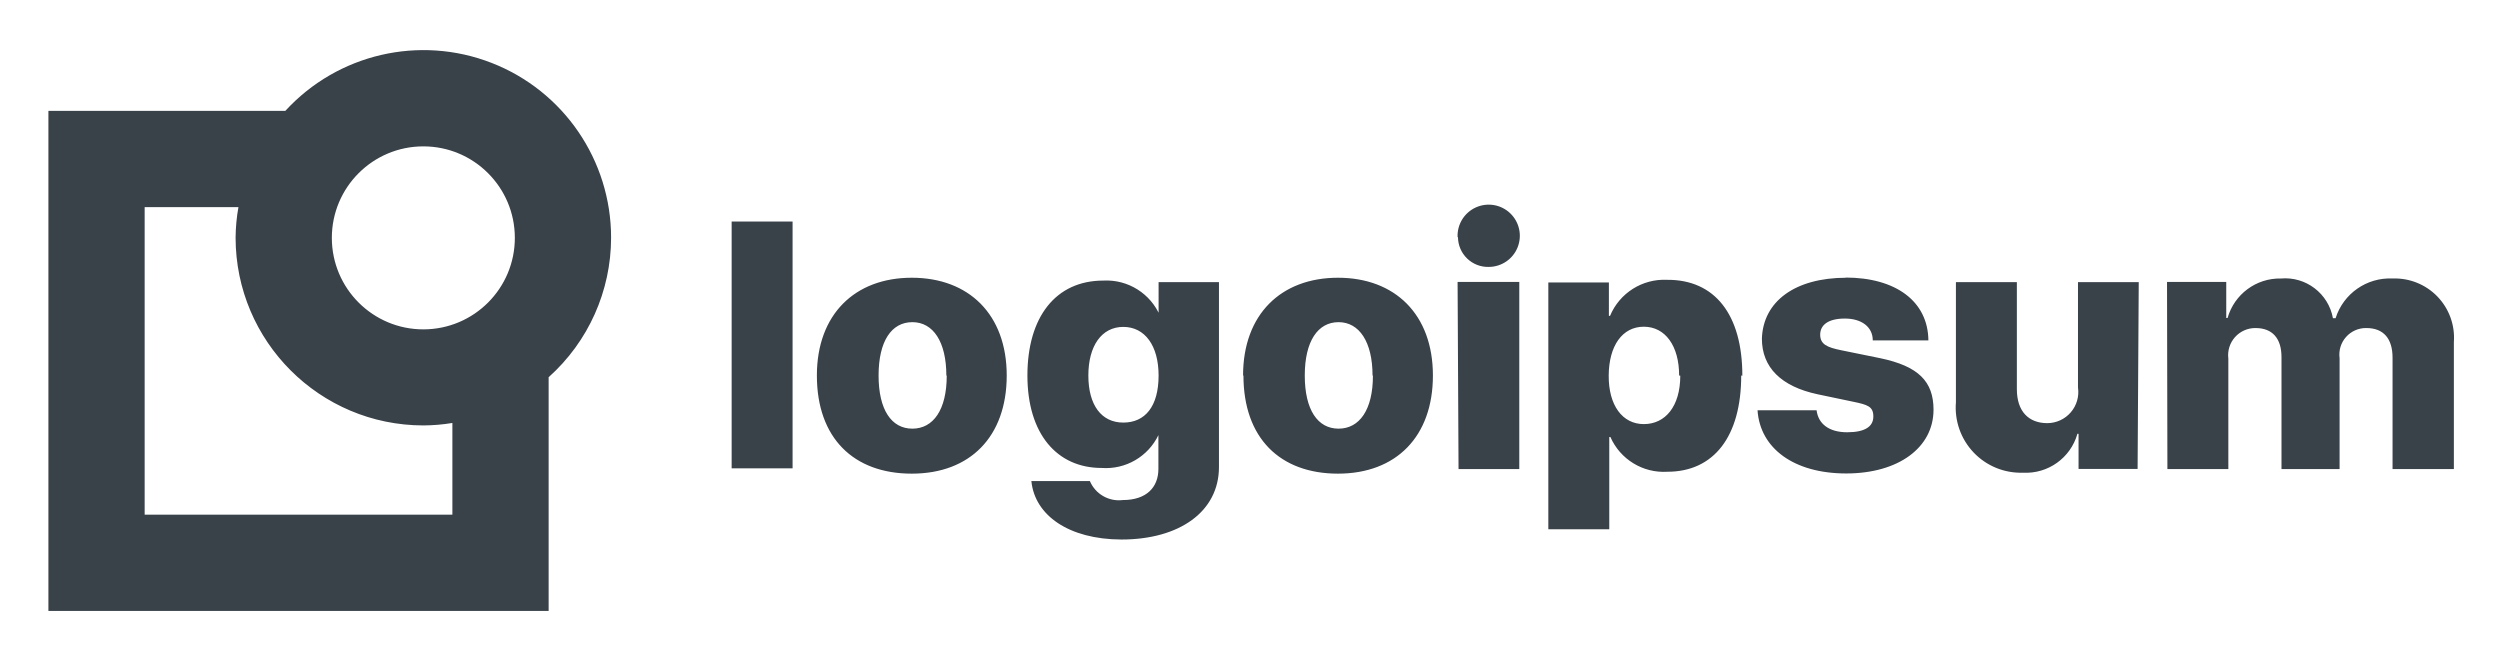
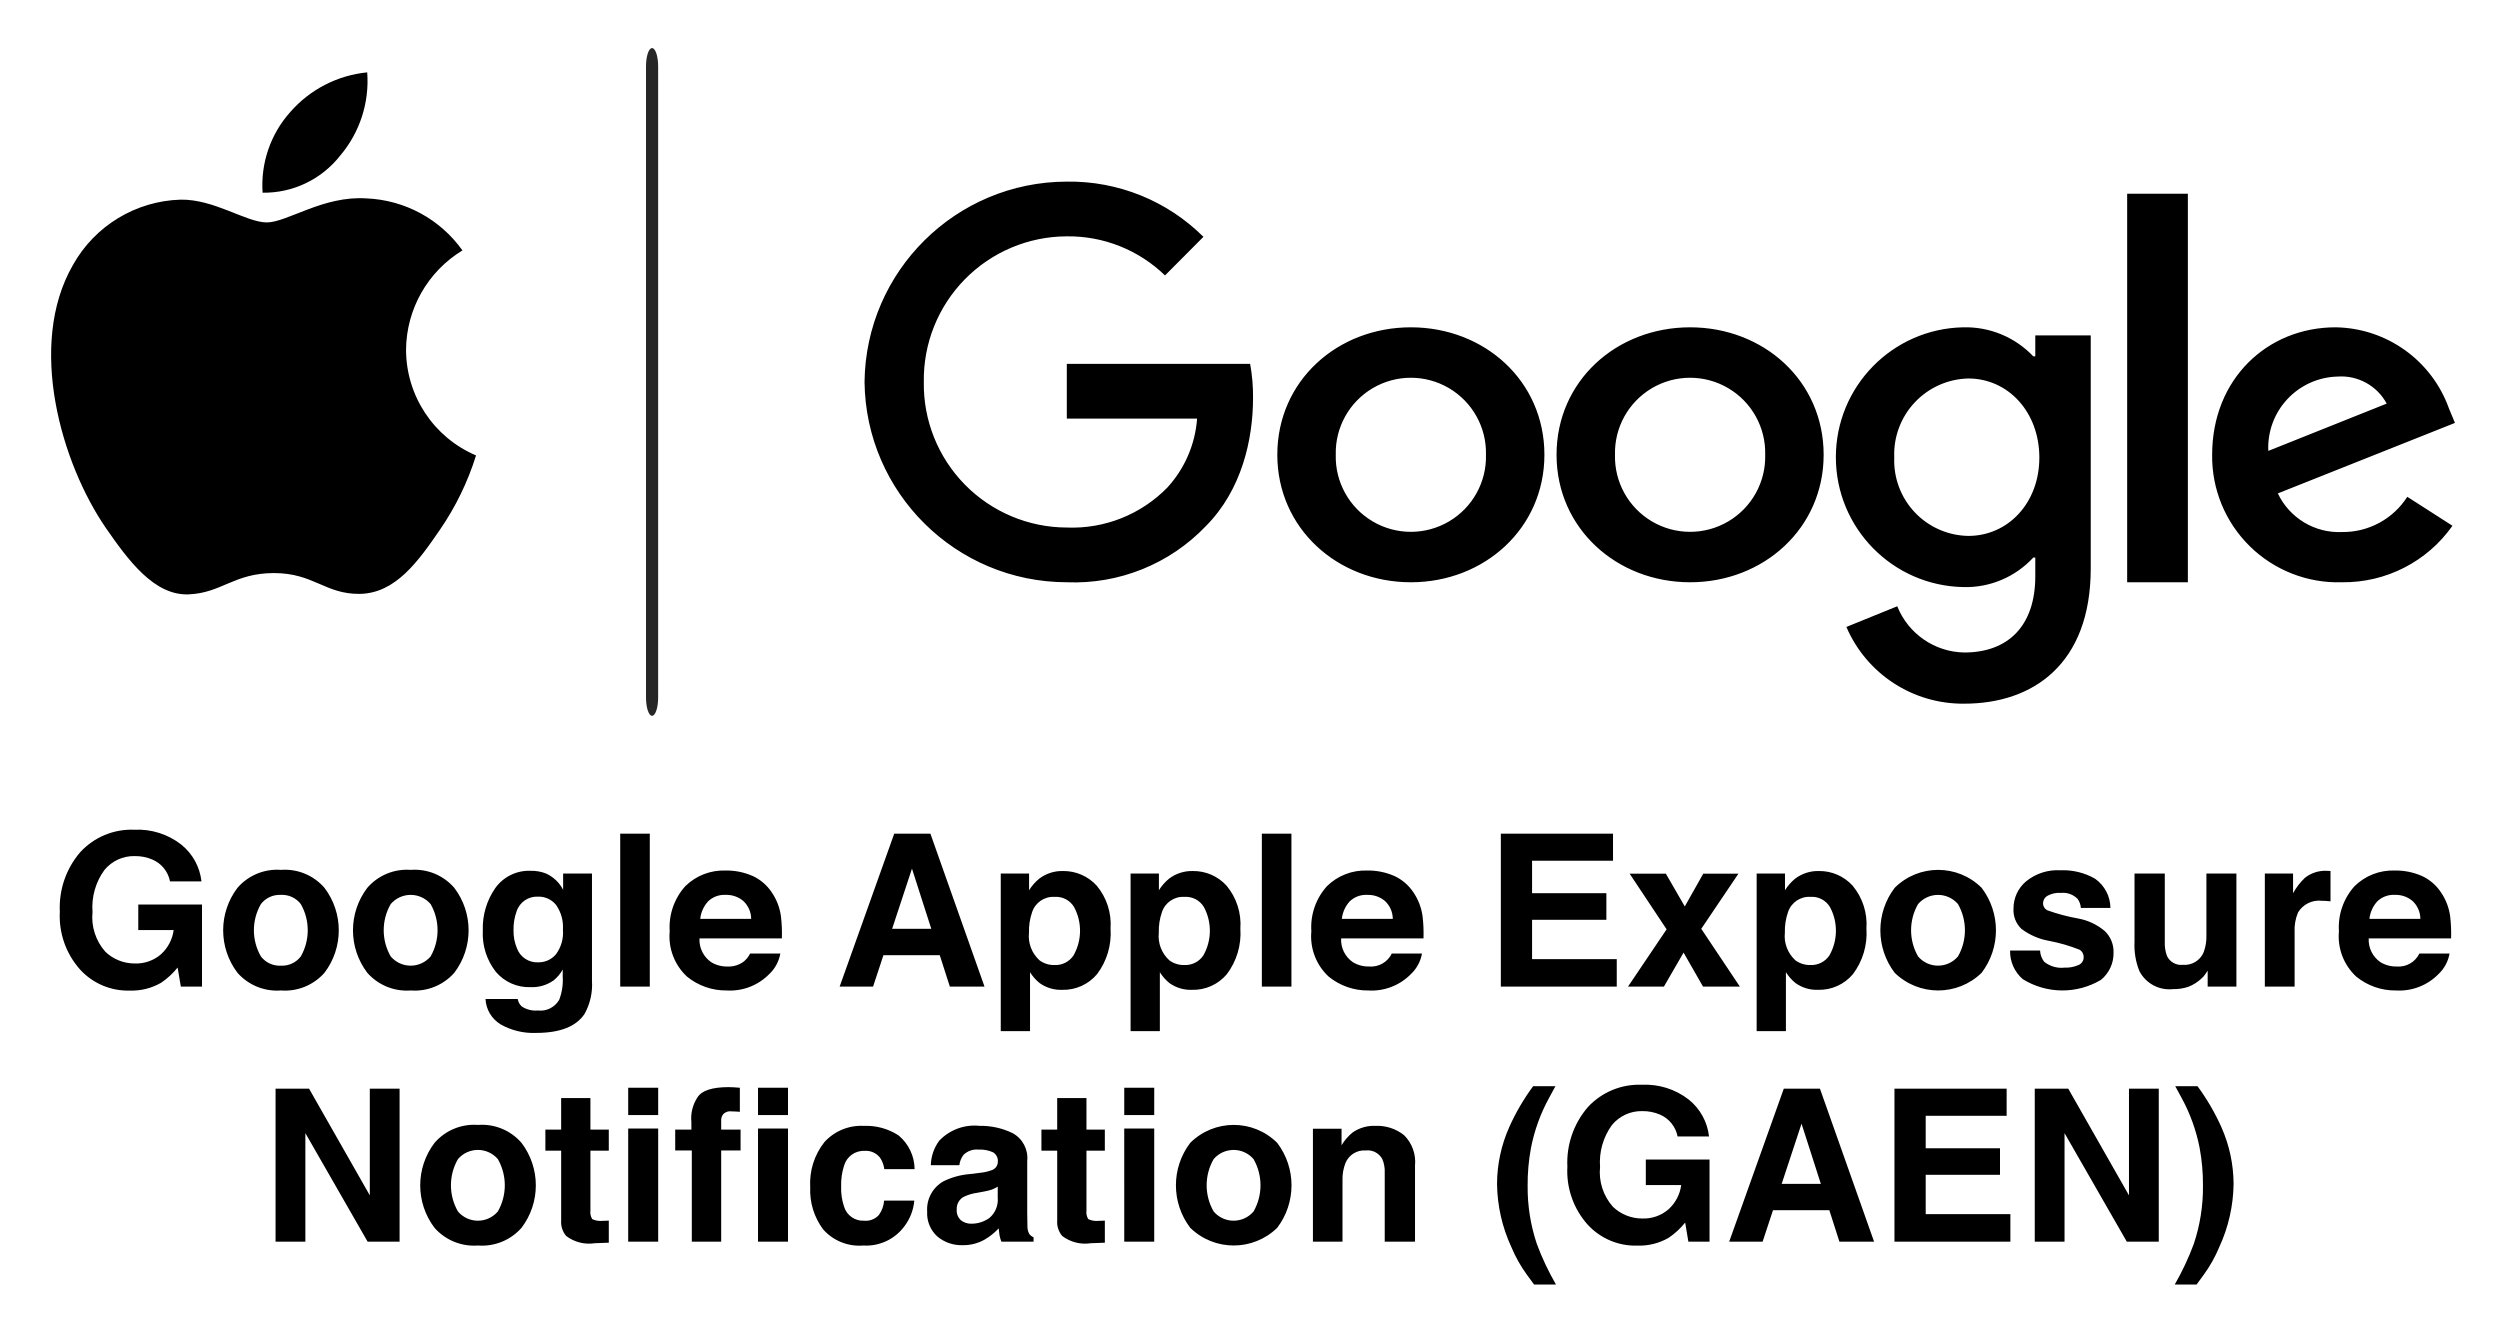
- <svg xmlns="http://www.w3.org/2000/svg" role="img" viewBox="22.97 32.59 131.69 34.69">
-   <path fill="#394149" d="M61.51 44.26h3.21v13h-3.21zM66 52.37c0-3.22 2-5.15 5-5.15s5 1.93 5 5.15-1.93 5.17-5 5.17-5-1.88-5-5.17zm6.82 0c0-1.77-.69-2.81-1.79-2.81s-1.78 1-1.78 2.81.68 2.8 1.78 2.8 1.81-.99 1.81-2.79zm4.46 5.56h3.1a1.66 1.66 0 0 0 1.74 1c1.23 0 1.87-.66 1.87-1.64v-1.8H84a3.07 3.07 0 0 1-3 1.75c-2.35 0-3.91-1.79-3.91-4.87s1.49-5 4-5a3.07 3.07 0 0 1 3 1.89H84v-1.81h3.18v9.74c0 2.35-2.08 3.82-5.14 3.82-2.78-.01-4.56-1.28-4.74-3.07zM84 52.37c0-1.57-.72-2.56-1.86-2.56s-1.84 1-1.84 2.56.69 2.48 1.84 2.48S84 54 84 52.37zm4.45 0c0-3.22 2-5.15 5-5.15s5 1.93 5 5.15-1.94 5.17-5 5.17-4.98-1.88-4.98-5.17zm6.82 0c0-1.77-.7-2.81-1.79-2.81s-1.78 1-1.78 2.81.68 2.8 1.78 2.8 1.81-.99 1.81-2.79zm4.48-7.29a1.64 1.64 0 1 1 1.64 1.57 1.58 1.58 0 0 1-1.62-1.56zm0 2.36H103v9.86h-3.2zm14.94 4.93c0 3.21-1.44 5.07-3.89 5.07a3.07 3.07 0 0 1-3-1.83h-.06v4.86h-3.21v-13h3.19v1.76h.06a3.09 3.09 0 0 1 3-1.9c2.52-.02 3.97 1.83 3.97 5.05zm-3.27 0c0-1.56-.73-2.57-1.86-2.57s-1.84 1-1.85 2.57.72 2.56 1.85 2.56 1.92-.93 1.92-2.55zm8.75-5.16c2.69 0 4.36 1.27 4.38 3.31h-2.93c0-.71-.59-1.15-1.47-1.15s-1.3.34-1.3.85.37.67 1.11.82l2.06.42c2 .42 2.8 1.22 2.8 2.71 0 2-1.85 3.36-4.6 3.36s-4.54-1.32-4.67-3.33h3.11c.09.73.67 1.16 1.61 1.16s1.38-.3 1.38-.83-.3-.62-1.07-.78l-1.86-.39c-1.93-.41-2.94-1.42-2.94-2.93.06-1.96 1.74-3.21 4.45-3.21zm15.4 10.08h-3.11v-1.85h-.06a2.82 2.82 0 0 1-2.87 2.05 3.43 3.43 0 0 1-3.53-3.71v-6.33h3.21v5.64c0 1.16.61 1.79 1.61 1.79a1.64 1.64 0 0 0 1.61-1.88v-5.55h3.2zm1.55-9.85h3.12v1.9h.07a2.86 2.86 0 0 1 2.81-2.08 2.56 2.56 0 0 1 2.74 2.09h.14a3 3 0 0 1 3-2.09 3.12 3.12 0 0 1 3.23 3.35v6.69H149v-5.87c0-1-.47-1.56-1.38-1.56a1.4 1.4 0 0 0-1.41 1.59v5.84h-3.06v-5.9c0-1-.49-1.53-1.37-1.53a1.43 1.43 0 0 0-1.43 1.61v5.82h-3.21zm-81.96-2.33A9.88 9.88 0 0 0 38 38.43H25.52v26.34h26.35V52.46a9.87 9.87 0 0 0 3.29-7.35zm-5.07 0a4.82 4.82 0 1 1-4.82-4.81 4.82 4.82 0 0 1 4.82 4.81zM46.8 59.7H30.59V43.5h4.94a9.55 9.55 0 0 0-.15 1.61A9.9 9.9 0 0 0 45.27 55a9.67 9.67 0 0 0 1.53-.13z" />
+ <svg xmlns="http://www.w3.org/2000/svg" role="img" viewBox="-4.21 -3.96 205.92 109.67">
+   <path d="M83.66 44A16.69 16.69 0 0 1 67 27.5 16.688 16.688 0 0 1 83.66 11a15.611 15.611 0 0 1 11.254 4.547l-3.164 3.18a11.415 11.415 0 0 0-8.091-3.22A11.809 11.809 0 0 0 71.883 27.5a11.808 11.808 0 0 0 11.776 11.992 10.959 10.959 0 0 0 8.29-3.3 9.417 9.417 0 0 0 2.443-5.674H83.661v-4.506h15.1A14.805 14.805 0 0 1 99 28.829c0 3.382-.92 7.566-3.885 10.545A14.985 14.985 0 0 1 83.66 44zM123 33.5c0 6.047-4.939 10.5-11 10.5-6.06 0-11-4.455-11-10.5 0-6.084 4.94-10.5 11-10.5 6.061 0 11 4.416 11 10.5zm-4.814 0a6.188 6.188 0 1 0-12.372.001 6.188 6.188 0 1 0 12.372 0zm27.814 0c0 6.047-4.939 10.5-11 10.5-6.06 0-11-4.455-11-10.5 0-6.084 4.94-10.5 11-10.5 6.061 0 11 4.416 11 10.5zm-4.814 0a6.188 6.188 0 1 0-12.372.001 6.188 6.188 0 1 0 12.372 0zM168 23.668v19.188C168 50.758 163.228 54 157.584 54a10.436 10.436 0 0 1-9.711-6.32l4.19-1.703a6.052 6.052 0 0 0 5.52 3.808c3.61 0 5.85-2.19 5.85-6.281v-1.54h-.165a7.548 7.548 0 0 1-5.769 2.432A10.7 10.7 0 0 1 157.5 23a7.672 7.672 0 0 1 5.768 2.392h.165v-1.724zm-4.233 10.07c0-3.768-2.574-6.523-5.851-6.523a6.25 6.25 0 0 0-6.1 6.524 6.204 6.204 0 0 0 6.1 6.443c3.277 0 5.85-2.715 5.85-6.443zM176 12v32h-5V12zm18.074 24.96l3.72 2.386A10.957 10.957 0 0 1 188.7 44 10.369 10.369 0 0 1 178 33.5c0-6.244 4.542-10.5 10.164-10.5a10.073 10.073 0 0 1 9.34 6.682l.496 1.193-14.589 5.806a5.574 5.574 0 0 0 5.29 3.182 6.286 6.286 0 0 0 5.373-2.903zm-11.449-3.779l9.753-3.897a4.253 4.253 0 0 0-4.05-2.227 5.858 5.858 0 0 0-5.703 6.124zM25.976 12.382c-3.545-.245-6.54 1.979-8.21 1.979-1.69 0-4.318-1.918-7.089-1.877a10.518 10.518 0 0 0-8.881 5.385c-3.79 6.588-.958 16.338 2.73 21.682 1.812 2.611 3.951 5.548 6.783 5.446 2.73-.102 3.748-1.754 7.048-1.754 3.28 0 4.217 1.754 7.09 1.714 2.933-.062 4.786-2.672 6.579-5.283A22.737 22.737 0 0 0 35 33.554a9.481 9.481 0 0 1-5.765-8.71 9.667 9.667 0 0 1 4.645-8.178 10.209 10.209 0 0 0-7.904-4.284m-2.18-3.508A9.488 9.488 0 0 0 26.036 2a9.675 9.675 0 0 0-6.334 3.264 9.03 9.03 0 0 0-2.282 6.65 7.978 7.978 0 0 0 6.376-3.04" />
+   <path fill-opacity=".85" d="M49.5 0c.276 0 .5.672.5 1.5v52c0 .828-.224 1.5-.5 1.5s-.5-.672-.5-1.5v-52c0-.828.224-1.5.5-1.5z" />
+   <path d="M9.795 68.64A2.467 2.467 0 0 0 8.334 66.836a3.584 3.584 0 0 0-1.445-.282 3.14 3.14 0 0 0-2.5 1.147 5.206 5.206 0 0 0-.979 3.451 4.281 4.281 0 0 0 1.06 3.284 3.485 3.485 0 0 0 2.411.964 3.125 3.125 0 0 0 2.171-.76 3.283 3.283 0 0 0 1.043-1.992h-2.915v-2.104h5.249v6.762h-1.744l-.265-1.573a6.033 6.033 0 0 1-1.368 1.26 4.824 4.824 0 0 1-2.564.639 5.328 5.328 0 0 1-4.103-1.734 6.611 6.611 0 0 1-1.667-4.767 6.99 6.99 0 0 1 1.684-4.903A5.738 5.738 0 0 1 6.855 64.383a5.819 5.819 0 0 1 3.859 1.218 4.528 4.528 0 0 1 1.671 3.039zM22.515 76.167a4.337 4.337 0 0 1-3.582 1.456 4.336 4.336 0 0 1-3.582-1.456 5.78 5.78 0 0 1 0-6.999 4.305 4.305 0 0 1 3.582-1.478 4.306 4.306 0 0 1 3.582 1.478 5.78 5.78 0 0 1 0 6.999zm-1.949-1.347a4.349 4.349 0 0 0 0-4.314A1.936 1.936 0 0 0 18.925 69.75a1.947 1.947 0 0 0-1.645.756 4.32 4.32 0 0 0 0 4.314 1.942 1.942 0 0 0 1.645.76 1.931 1.931 0 0 0 1.641-.76zm12.642 1.347a4.337 4.337 0 0 1-3.582 1.456 4.336 4.336 0 0 1-3.582-1.456 5.78 5.78 0 0 1 0-6.999 4.305 4.305 0 0 1 3.582-1.478 4.306 4.306 0 0 1 3.582 1.478 5.78 5.78 0 0 1 0 6.999zm-1.949-1.347a4.349 4.349 0 0 0 0-4.314 2.164 2.164 0 0 0-3.287 0 4.32 4.32 0 0 0 0 4.314 2.157 2.157 0 0 0 3.287 0zm9.481-6.839a2.926 2.926 0 0 1 1.434 1.351v-1.343h2.376v8.839a4.951 4.951 0 0 1-.606 2.718q-1.043 1.573-4 1.573a5.457 5.457 0 0 1-2.915-.701 2.584 2.584 0 0 1-1.248-2.094h2.649a1.101 1.101 0 0 0 .333.615 2.062 2.062 0 0 0 1.325.333 1.78 1.78 0 0 0 1.761-.88 4.471 4.471 0 0 0 .291-1.898v-.598a2.974 2.974 0 0 1-.752.897 3.026 3.026 0 0 1-1.889.556 3.575 3.575 0 0 1-2.868-1.261 5.101 5.101 0 0 1-1.073-3.415 5.764 5.764 0 0 1 1.033-3.492 3.412 3.412 0 0 1 2.928-1.414 3.2 3.2 0 0 1 1.221.214zm.83 6.68a2.996 2.996 0 0 0 .587-2.056 3.158 3.158 0 0 0-.558-2.018 1.821 1.821 0 0 0-1.494-.692 1.762 1.762 0 0 0-1.762 1.205 4.291 4.291 0 0 0-.255 1.582 3.621 3.621 0 0 0 .272 1.444 1.775 1.775 0 0 0 1.771 1.18 1.869 1.869 0 0 0 1.438-.645zm7.742 2.646h-2.436V64.707h2.436zm8.447-9.128a3.787 3.787 0 0 1 1.61 1.378 4.582 4.582 0 0 1 .742 1.926 11.919 11.919 0 0 1 .08 1.85h-6.786a2.235 2.235 0 0 0 .974 1.966 2.477 2.477 0 0 0 1.343.351 2.06 2.06 0 0 0 1.353-.428 2.036 2.036 0 0 0 .501-.641h2.487a3.039 3.039 0 0 1-.903 1.684 4.527 4.527 0 0 1-3.505 1.359 5.078 5.078 0 0 1-3.282-1.146 4.518 4.518 0 0 1-1.421-3.73 5.047 5.047 0 0 1 1.283-3.713 4.495 4.495 0 0 1 3.332-1.291 5.305 5.305 0 0 1 2.191.437zm-3.644 2.104a2.529 2.529 0 0 0-.649 1.441h4.197a2.033 2.033 0 0 0-.649-1.472 2.135 2.135 0 0 0-1.445-.503 1.929 1.929 0 0 0-1.454.533zM69.446 64.707h2.979l4.458 12.6h-2.855l-.832-2.59h-4.64l-.854 2.59h-2.753zm-.174 7.839h3.227l-1.592-4.958zm16.852-3.557a4.968 4.968 0 0 1 1.14 3.539 5.589 5.589 0 0 1-1.114 3.753 3.617 3.617 0 0 1-2.869 1.29 3.004 3.004 0 0 1-1.858-.556 3.576 3.576 0 0 1-.792-.897v4.855h-2.411V67.989h2.333v1.377a3.929 3.929 0 0 1 .843-.958 3.111 3.111 0 0 1 1.944-.624 3.687 3.687 0 0 1 2.783 1.205zm-1.87 1.753a1.734 1.734 0 0 0-1.611-.829 1.832 1.832 0 0 0-1.839 1.256 4.724 4.724 0 0 0-.259 1.693 2.688 2.688 0 0 0 .872 2.282 2.002 2.002 0 0 0 1.226.384 1.782 1.782 0 0 0 1.568-.786 4.117 4.117 0 0 0 .043-4zm12.563-1.753a4.968 4.968 0 0 1 1.14 3.539 5.589 5.589 0 0 1-1.114 3.753 3.617 3.617 0 0 1-2.869 1.29 3.004 3.004 0 0 1-1.858-.556 3.577 3.577 0 0 1-.791-.897v4.855h-2.411V67.989h2.333v1.377a3.929 3.929 0 0 1 .843-.958 3.111 3.111 0 0 1 1.944-.624 3.687 3.687 0 0 1 2.783 1.205zm-1.87 1.753a1.734 1.734 0 0 0-1.611-.829 1.832 1.832 0 0 0-1.839 1.256 4.724 4.724 0 0 0-.259 1.693 2.688 2.688 0 0 0 .872 2.282 2.002 2.002 0 0 0 1.226.384 1.782 1.782 0 0 0 1.568-.786 4.117 4.117 0 0 0 .043-4zm7.215 6.564h-2.436V64.707h2.436zm8.447-9.128a3.787 3.787 0 0 1 1.61 1.378 4.576 4.576 0 0 1 .742 1.926 11.98 11.98 0 0 1 .08 1.85h-6.786a2.237 2.237 0 0 0 .975 1.966 2.479 2.479 0 0 0 1.344.351 1.892 1.892 0 0 0 1.854-1.068h2.487a3.036 3.036 0 0 1-.903 1.684 4.526 4.526 0 0 1-3.505 1.359 5.078 5.078 0 0 1-3.282-1.146 4.519 4.519 0 0 1-1.422-3.73 5.043 5.043 0 0 1 1.284-3.713 4.493 4.493 0 0 1 3.331-1.291 5.302 5.302 0 0 1 2.191.437zm-3.645 2.104a2.528 2.528 0 0 0-.648 1.441h4.196a2.029 2.029 0 0 0-.648-1.472A2.136 2.136 0 0 0 108.419 69.75a1.931 1.931 0 0 0-1.454.533zm21.687-3.345h-6.667v2.675h6.12v2.188h-6.12V75.041h6.975v2.266h-9.548V64.707h9.24zm1.234 10.368l3.181-4.719-3.044-4.581h2.983l1.557 2.698 1.521-2.698h2.897l-3.06 4.539 3.18 4.761h-3.034l-1.604-2.801-1.619 2.801zm18.499-8.317a4.964 4.964 0 0 1 1.141 3.539 5.591 5.591 0 0 1-1.114 3.753 3.617 3.617 0 0 1-2.869 1.29 3.003 3.003 0 0 1-1.858-.556 3.597 3.597 0 0 1-.792-.897v4.855h-2.41V67.989h2.334v1.377a3.928 3.928 0 0 1 .843-.958 3.11 3.11 0 0 1 1.944-.624 3.686 3.686 0 0 1 2.782 1.205zm-1.869 1.753a1.733 1.733 0 0 0-1.61-.829 1.833 1.833 0 0 0-1.84 1.256 4.724 4.724 0 0 0-.259 1.693 2.688 2.688 0 0 0 .871 2.282 2.005 2.005 0 0 0 1.227.384 1.784 1.784 0 0 0 1.568-.786 4.122 4.122 0 0 0 .043-4zM159.013 76.167a5.132 5.132 0 0 1-7.162 0 5.78 5.78 0 0 1 0-6.999 5.078 5.078 0 0 1 7.162 0 5.78 5.78 0 0 1 0 6.999zm-1.948-1.347a4.352 4.352 0 0 0 0-4.314 2.165 2.165 0 0 0-3.287 0 4.326 4.326 0 0 0 0 4.314 2.158 2.158 0 0 0 3.287 0zm6.762-.488a1.611 1.611 0 0 0 .335.923 2.267 2.267 0 0 0 1.683.487 2.572 2.572 0 0 0 1.146-.214.682.682 0 0 0 .426-.641.691.691 0 0 0-.343-.624 13.971 13.971 0 0 0-2.549-.735 5.294 5.294 0 0 1-2.237-.982 2.13 2.13 0 0 1-.649-1.676 2.902 2.902 0 0 1 1.015-2.218 4.084 4.084 0 0 1 2.857-.928 5.254 5.254 0 0 1 2.848.696 2.984 2.984 0 0 1 1.264 2.406h-2.437a1.43 1.43 0 0 0-.266-.743 1.672 1.672 0 0 0-1.371-.496 1.977 1.977 0 0 0-1.136.248.714.714 0 0 0-.339.581.637.637 0 0 0 .36.607 15.688 15.688 0 0 0 2.544.675 4.678 4.678 0 0 1 2.182 1.034 2.351 2.351 0 0 1 .719 1.753 2.831 2.831 0 0 1-1.032 2.261 6.203 6.203 0 0 1-6.441-.052 3.015 3.015 0 0 1-1.049-2.363zm10.273-6.343v5.616a2.943 2.943 0 0 0 .188 1.196 1.292 1.292 0 0 0 1.301.71 1.7 1.7 0 0 0 1.701-1.009 3.674 3.674 0 0 0 .238-1.444v-5.069h2.47v9.317h-2.367v-1.316c-.022.028-.08.114-.171.257a1.709 1.709 0 0 1-.323.376 3.395 3.395 0 0 1-1.104.701 3.759 3.759 0 0 1-1.248.188 2.784 2.784 0 0 1-2.779-1.487 5.713 5.713 0 0 1-.4-2.419v-5.616zm13.441-.218c.031.003.102.008.209.013v2.496c-.153-.017-.29-.028-.41-.034-.119-.006-.217-.009-.29-.009a2.02 2.02 0 0 0-1.975.958 3.714 3.714 0 0 0-.282 1.658v4.453h-2.453v-9.317h2.325v1.624a5.157 5.157 0 0 1 .982-1.273 2.677 2.677 0 0 1 1.778-.572c.045 0.0.084.001.115.004zm7.708.407a3.787 3.787 0 0 1 1.61 1.378 4.576 4.576 0 0 1 .742 1.926 11.98 11.98 0 0 1 .08 1.85h-6.786a2.237 2.237 0 0 0 .975 1.966 2.479 2.479 0 0 0 1.344.351 1.892 1.892 0 0 0 1.854-1.068h2.487a3.036 3.036 0 0 1-.903 1.684 4.526 4.526 0 0 1-3.505 1.359 5.078 5.078 0 0 1-3.282-1.146 4.519 4.519 0 0 1-1.422-3.73 5.043 5.043 0 0 1 1.284-3.713 4.493 4.493 0 0 1 3.331-1.291 5.302 5.302 0 0 1 2.191.437zm-3.645 2.104a2.528 2.528 0 0 0-.648 1.441h4.196a2.029 2.029 0 0 0-.648-1.472 2.136 2.136 0 0 0-1.445-.503 1.931 1.931 0 0 0-1.454.533zM18.488 85.714h2.76L26.25 94.499v-8.785h2.453v12.6H26.071L20.942 89.374v8.939h-2.454zm20.258 11.46a4.337 4.337 0 0 1-3.582 1.456 4.336 4.336 0 0 1-3.582-1.456 5.78 5.78 0 0 1 0-6.999 4.305 4.305 0 0 1 3.582-1.478 4.306 4.306 0 0 1 3.582 1.478 5.78 5.78 0 0 1 0 6.999zm-1.949-1.347a4.349 4.349 0 0 0 0-4.314 2.164 2.164 0 0 0-3.287 0 4.32 4.32 0 0 0 0 4.314 2.157 2.157 0 0 0 3.287 0zm3.915-5.01V89.082h1.299v-2.599h2.411v2.599h1.513v1.735h-1.513v4.923a1.106 1.106 0 0 0 .146.714 1.59 1.59 0 0 0 .889.142c.074 0 .152-.002.235-.005.083-.003.164-.007.244-.013v1.821l-1.154.042a3.097 3.097 0 0 1-2.359-.598 1.783 1.783 0 0 1-.411-1.291v-5.735zm9.291-2.933h-2.47v-2.248h2.47zm-2.47 1.111h2.47v9.317h-2.47zm8.684-3.397q.188.013.513.038v1.983q-.205-.025-.688-.038a.79.79 0 0 0-.666.214.773.773 0 0 0-.184.5v.786h1.598v1.718h-1.598v7.514h-2.419V90.8h-1.368V89.082h1.333v-.599a3.149 3.149 0 0 1 .504-2.06q.53-.838 2.556-.838c.154 0 .293.004.418.013zm4.479 2.286h-2.47v-2.248h2.47zm-2.47 1.111h2.47v9.317h-2.47zm10.403 3.343a2.162 2.162 0 0 0-.351-.94 1.476 1.476 0 0 0-1.277-.564 1.682 1.682 0 0 0-1.688 1.223 5.066 5.066 0 0 0-.24 1.722 4.665 4.665 0 0 0 .24 1.646 1.629 1.629 0 0 0 1.645 1.162 1.453 1.453 0 0 0 1.217-.462 2.292 2.292 0 0 0 .437-1.196h2.487a4.077 4.077 0 0 1-.804 2.103 3.912 3.912 0 0 1-3.397 1.599 3.973 3.973 0 0 1-3.311-1.334 5.382 5.382 0 0 1-1.061-3.457 5.468 5.468 0 0 1 1.172-3.731 4.084 4.084 0 0 1 3.234-1.333 4.872 4.872 0 0 1 2.871.786 3.657 3.657 0 0 1 1.322 2.778zm7.853.308a3.814 3.814 0 0 0 .973-.214.733.733 0 0 0 .525-.692.819.819 0 0 0-.403-.791 2.556 2.556 0 0 0-1.183-.218 1.553 1.553 0 0 0-1.239.428 1.763 1.763 0 0 0-.346.854H72.459a3.566 3.566 0 0 1 .687-2.009 4.004 4.004 0 0 1 3.331-1.23 5.944 5.944 0 0 1 2.73.606 2.329 2.329 0 0 1 1.193 2.291v4.273q0 .445.017 1.077a1.354 1.354 0 0 0 .146.65.868.868 0 0 0 .359.281v.359H78.271a2.756 2.756 0 0 1-.154-.53q-.042-.248-.068-.563a5.053 5.053 0 0 1-1.169.932 3.537 3.537 0 0 1-1.789.453 3.087 3.087 0 0 1-2.102-.723 2.568 2.568 0 0 1-.83-2.047 2.652 2.652 0 0 1 1.334-2.487A5.949 5.949 0 0 1 75.647 92.749zm1.489 1.137a2.762 2.762 0 0 1-.472.235 3.978 3.978 0 0 1-.654.166l-.555.103a3.662 3.662 0 0 0-1.12.334 1.111 1.111 0 0 0-.576 1.034 1.079 1.079 0 0 0 .352.901 1.334 1.334 0 0 0 .855.278 2.548 2.548 0 0 0 1.471-.462 1.955 1.955 0 0 0 .698-1.684zm3.599-2.966V89.082h1.299v-2.599h2.411v2.599h1.513v1.735h-1.513v4.923a1.106 1.106 0 0 0 .146.714 1.59 1.59 0 0 0 .889.142c.074 0 .152-.002.235-.005.083-.003.164-.007.244-.013v1.821l-1.154.042a3.097 3.097 0 0 1-2.359-.598 1.783 1.783 0 0 1-.411-1.291v-5.735zm9.291-2.933H88.392v-2.248h2.47zm-2.47 1.111h2.47v9.317H88.392zm12.599 8.178a5.132 5.132 0 0 1-7.162 0 5.78 5.78 0 0 1 0-6.999 5.078 5.078 0 0 1 7.162 0 5.78 5.78 0 0 1 0 6.999zM99.043 95.827a4.352 4.352 0 0 0 0-4.314 2.165 2.165 0 0 0-3.287 0 4.32 4.32 0 0 0 0 4.314 2.158 2.158 0 0 0 3.287 0zm12.384-6.297a3.083 3.083 0 0 1 .915 2.509v6.274h-2.495v-5.667a2.61 2.61 0 0 0-.195-1.129 1.372 1.372 0 0 0-1.357-.718 1.682 1.682 0 0 0-1.688 1.052 3.617 3.617 0 0 0-.238 1.419v5.043h-2.436v-9.3h2.358v1.359a4.127 4.127 0 0 1 .886-1.035 3.067 3.067 0 0 1 1.898-.563 3.57 3.57 0 0 1 2.353.756zm8.668-.637a18.341 18.341 0 0 1 1.975-3.385h1.838l-.521.958a14.256 14.256 0 0 0-1.496 4.137 16.347 16.347 0 0 0-.273 3.094 14.625 14.625 0 0 0 .761 4.812 21.86 21.86 0 0 0 1.573 3.334h-1.804l-.607-.829a11.155 11.155 0 0 1-1.256-2.239 12.76 12.76 0 0 1-1.188-5.231 11.602 11.602 0 0 1 1-4.65zm13.874.753a2.47 2.47 0 0 0-1.462-1.804 3.586 3.586 0 0 0-1.444-.282 3.142 3.142 0 0 0-2.501 1.147 5.208 5.208 0 0 0-.979 3.451 4.279 4.279 0 0 0 1.061 3.284 3.483 3.483 0 0 0 2.41.964 3.126 3.126 0 0 0 2.171-.76 3.278 3.278 0 0 0 1.043-1.992h-2.915v-2.104h5.248v6.762h-1.743l-.265-1.573A6.054 6.054 0 0 1 133.225 98a4.824 4.824 0 0 1-2.564.639 5.328 5.328 0 0 1-4.103-1.734 6.611 6.611 0 0 1-1.667-4.767 6.995 6.995 0 0 1 1.684-4.903 5.74 5.74 0 0 1 4.454-1.845 5.816 5.816 0 0 1 3.858 1.218 4.529 4.529 0 0 1 1.672 3.039zm8.748-3.933h2.979l4.458 12.6h-2.855l-.831-2.59h-4.64l-.854 2.59h-2.754zm-.174 7.839h3.227l-1.591-4.958zm18.53-5.607h-6.667v2.675h6.12v2.188h-6.12v3.239h6.975v2.266H151.833V85.714h9.24zm2.316-2.231h2.76l5.001 8.785v-8.785h2.453v12.6h-2.632l-5.129-8.939v8.939h-2.453zm15.378 3.18a11.617 11.617 0 0 1 .999 4.65 12.772 12.772 0 0 1-1.187 5.231 11.116 11.116 0 0 1-1.254 2.239l-.606.829h-1.8a21.995 21.995 0 0 0 1.566-3.334 14.65 14.65 0 0 0 .759-4.812 16.431 16.431 0 0 0-.272-3.094 14.272 14.272 0 0 0-1.491-4.137l-.52-.958h1.835a18.36 18.36 0 0 1 1.971 3.385z" />
</svg>
